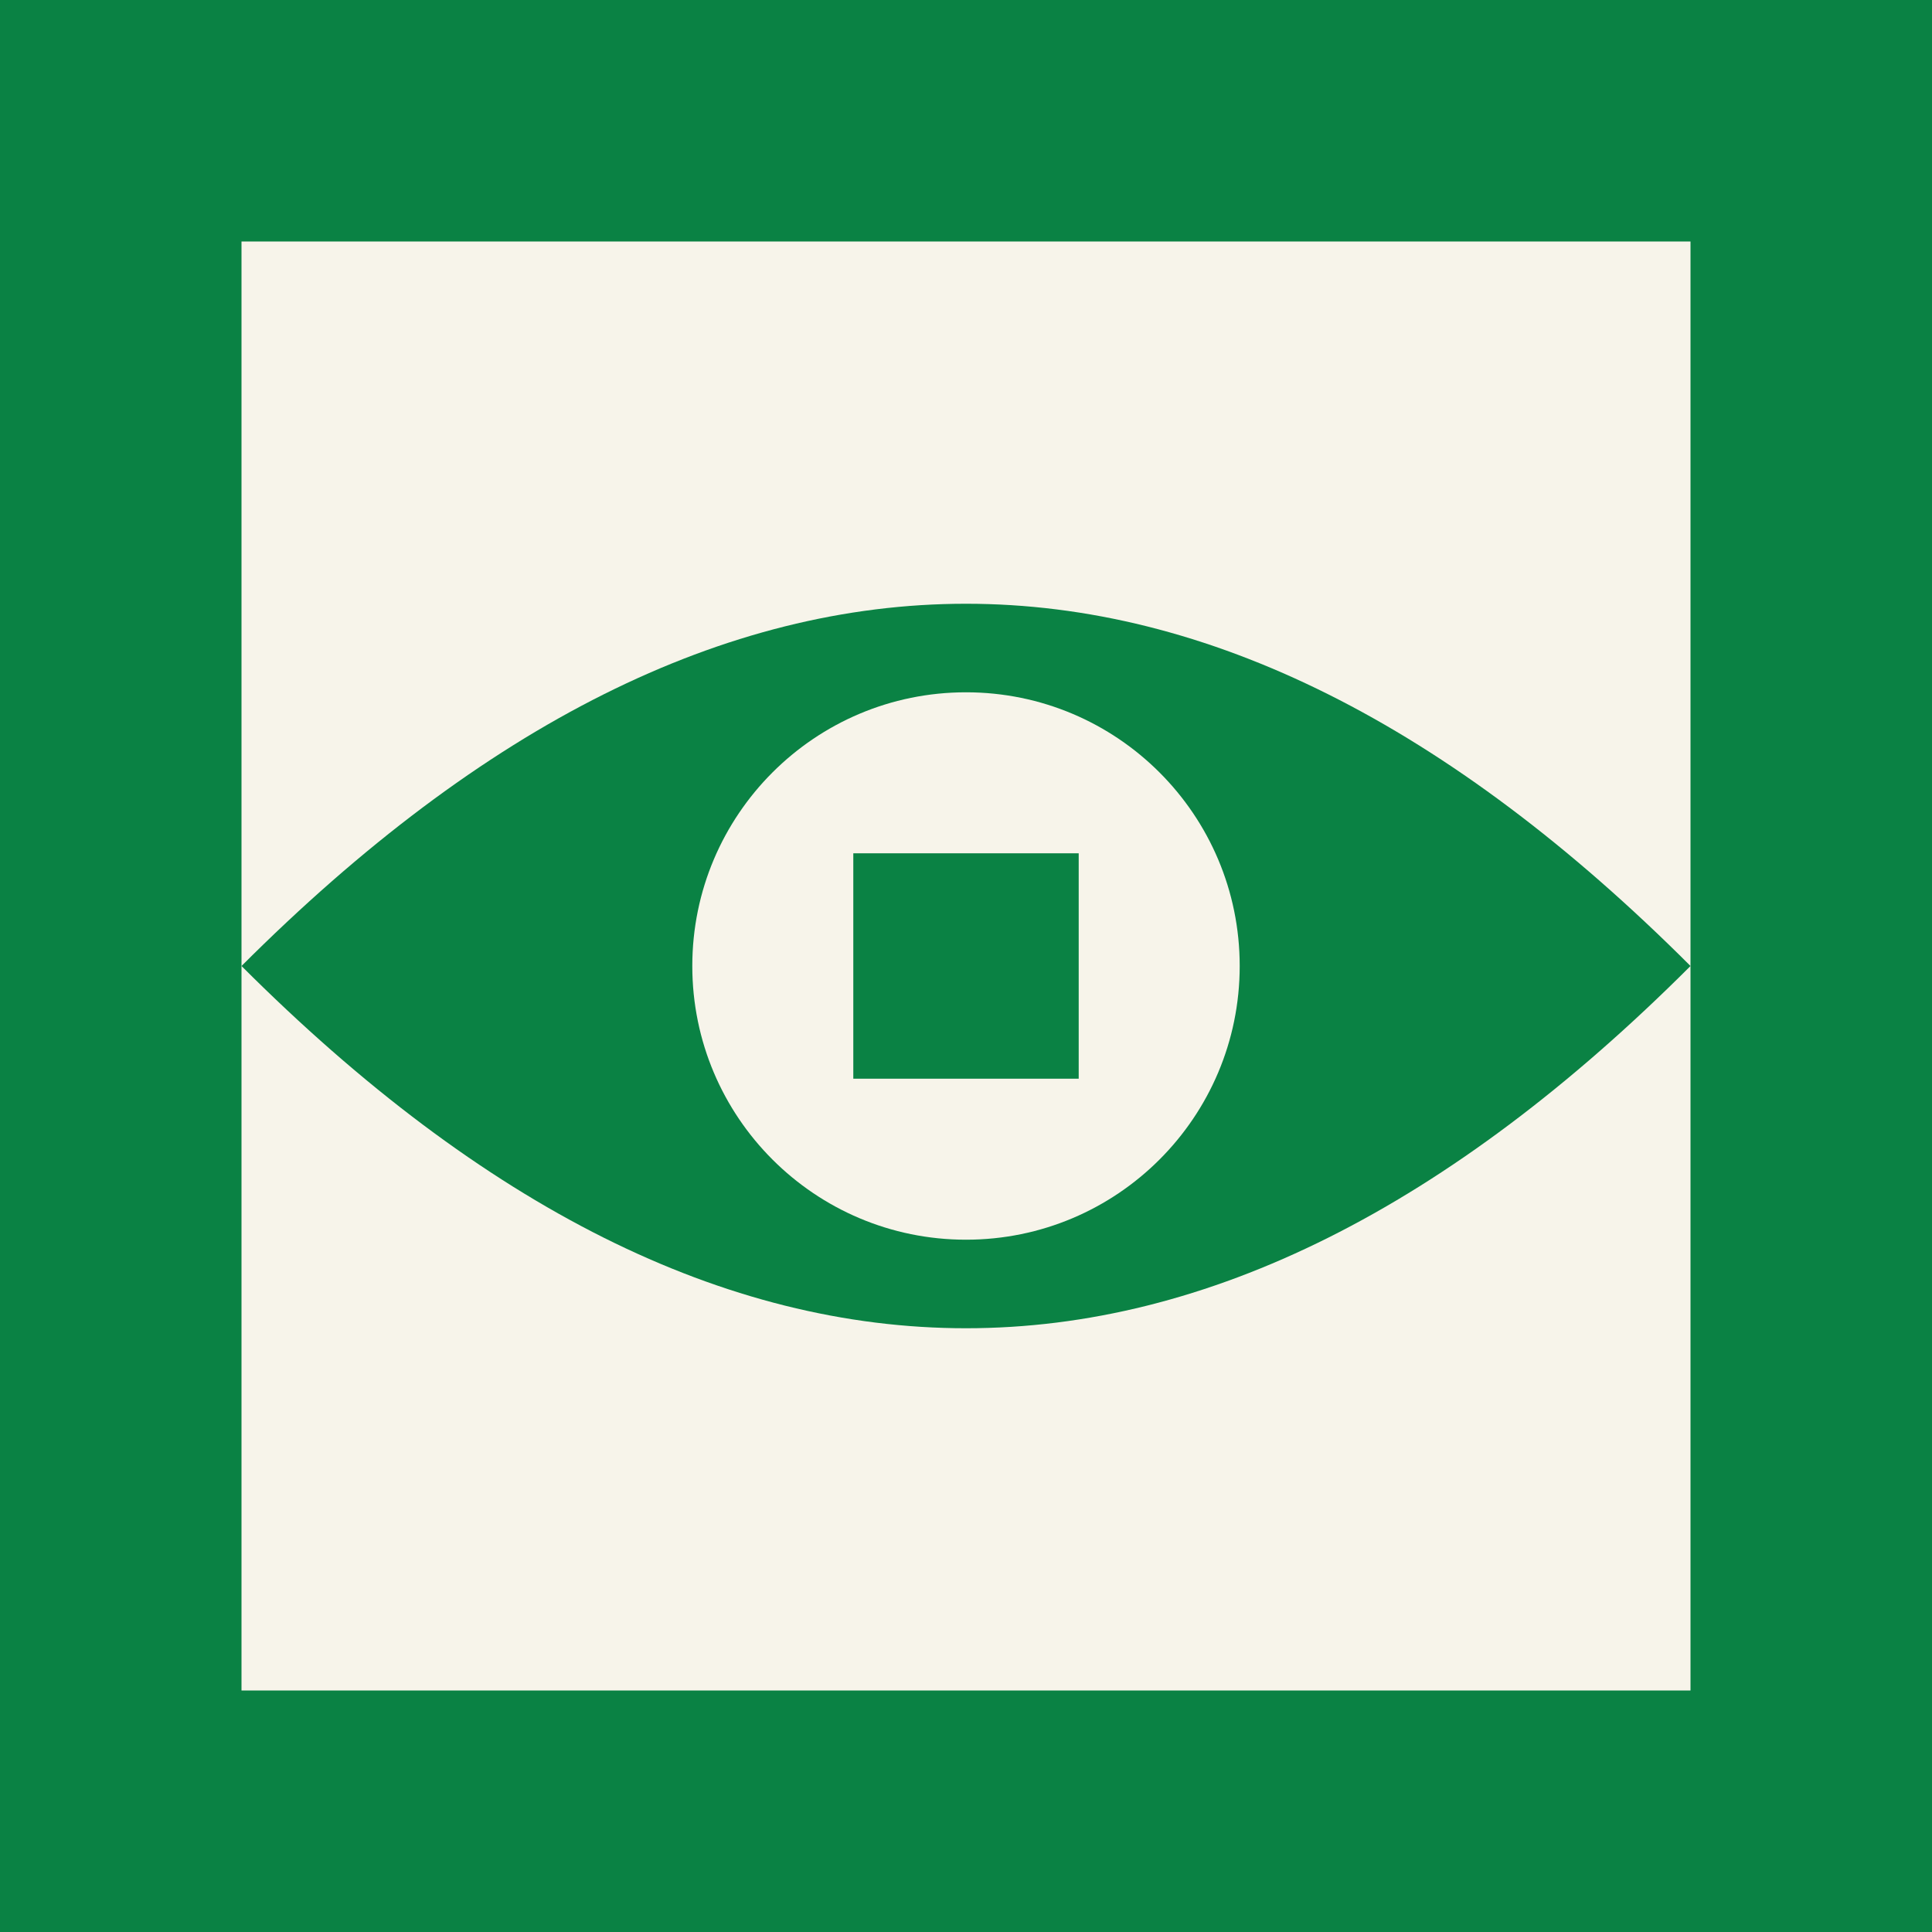
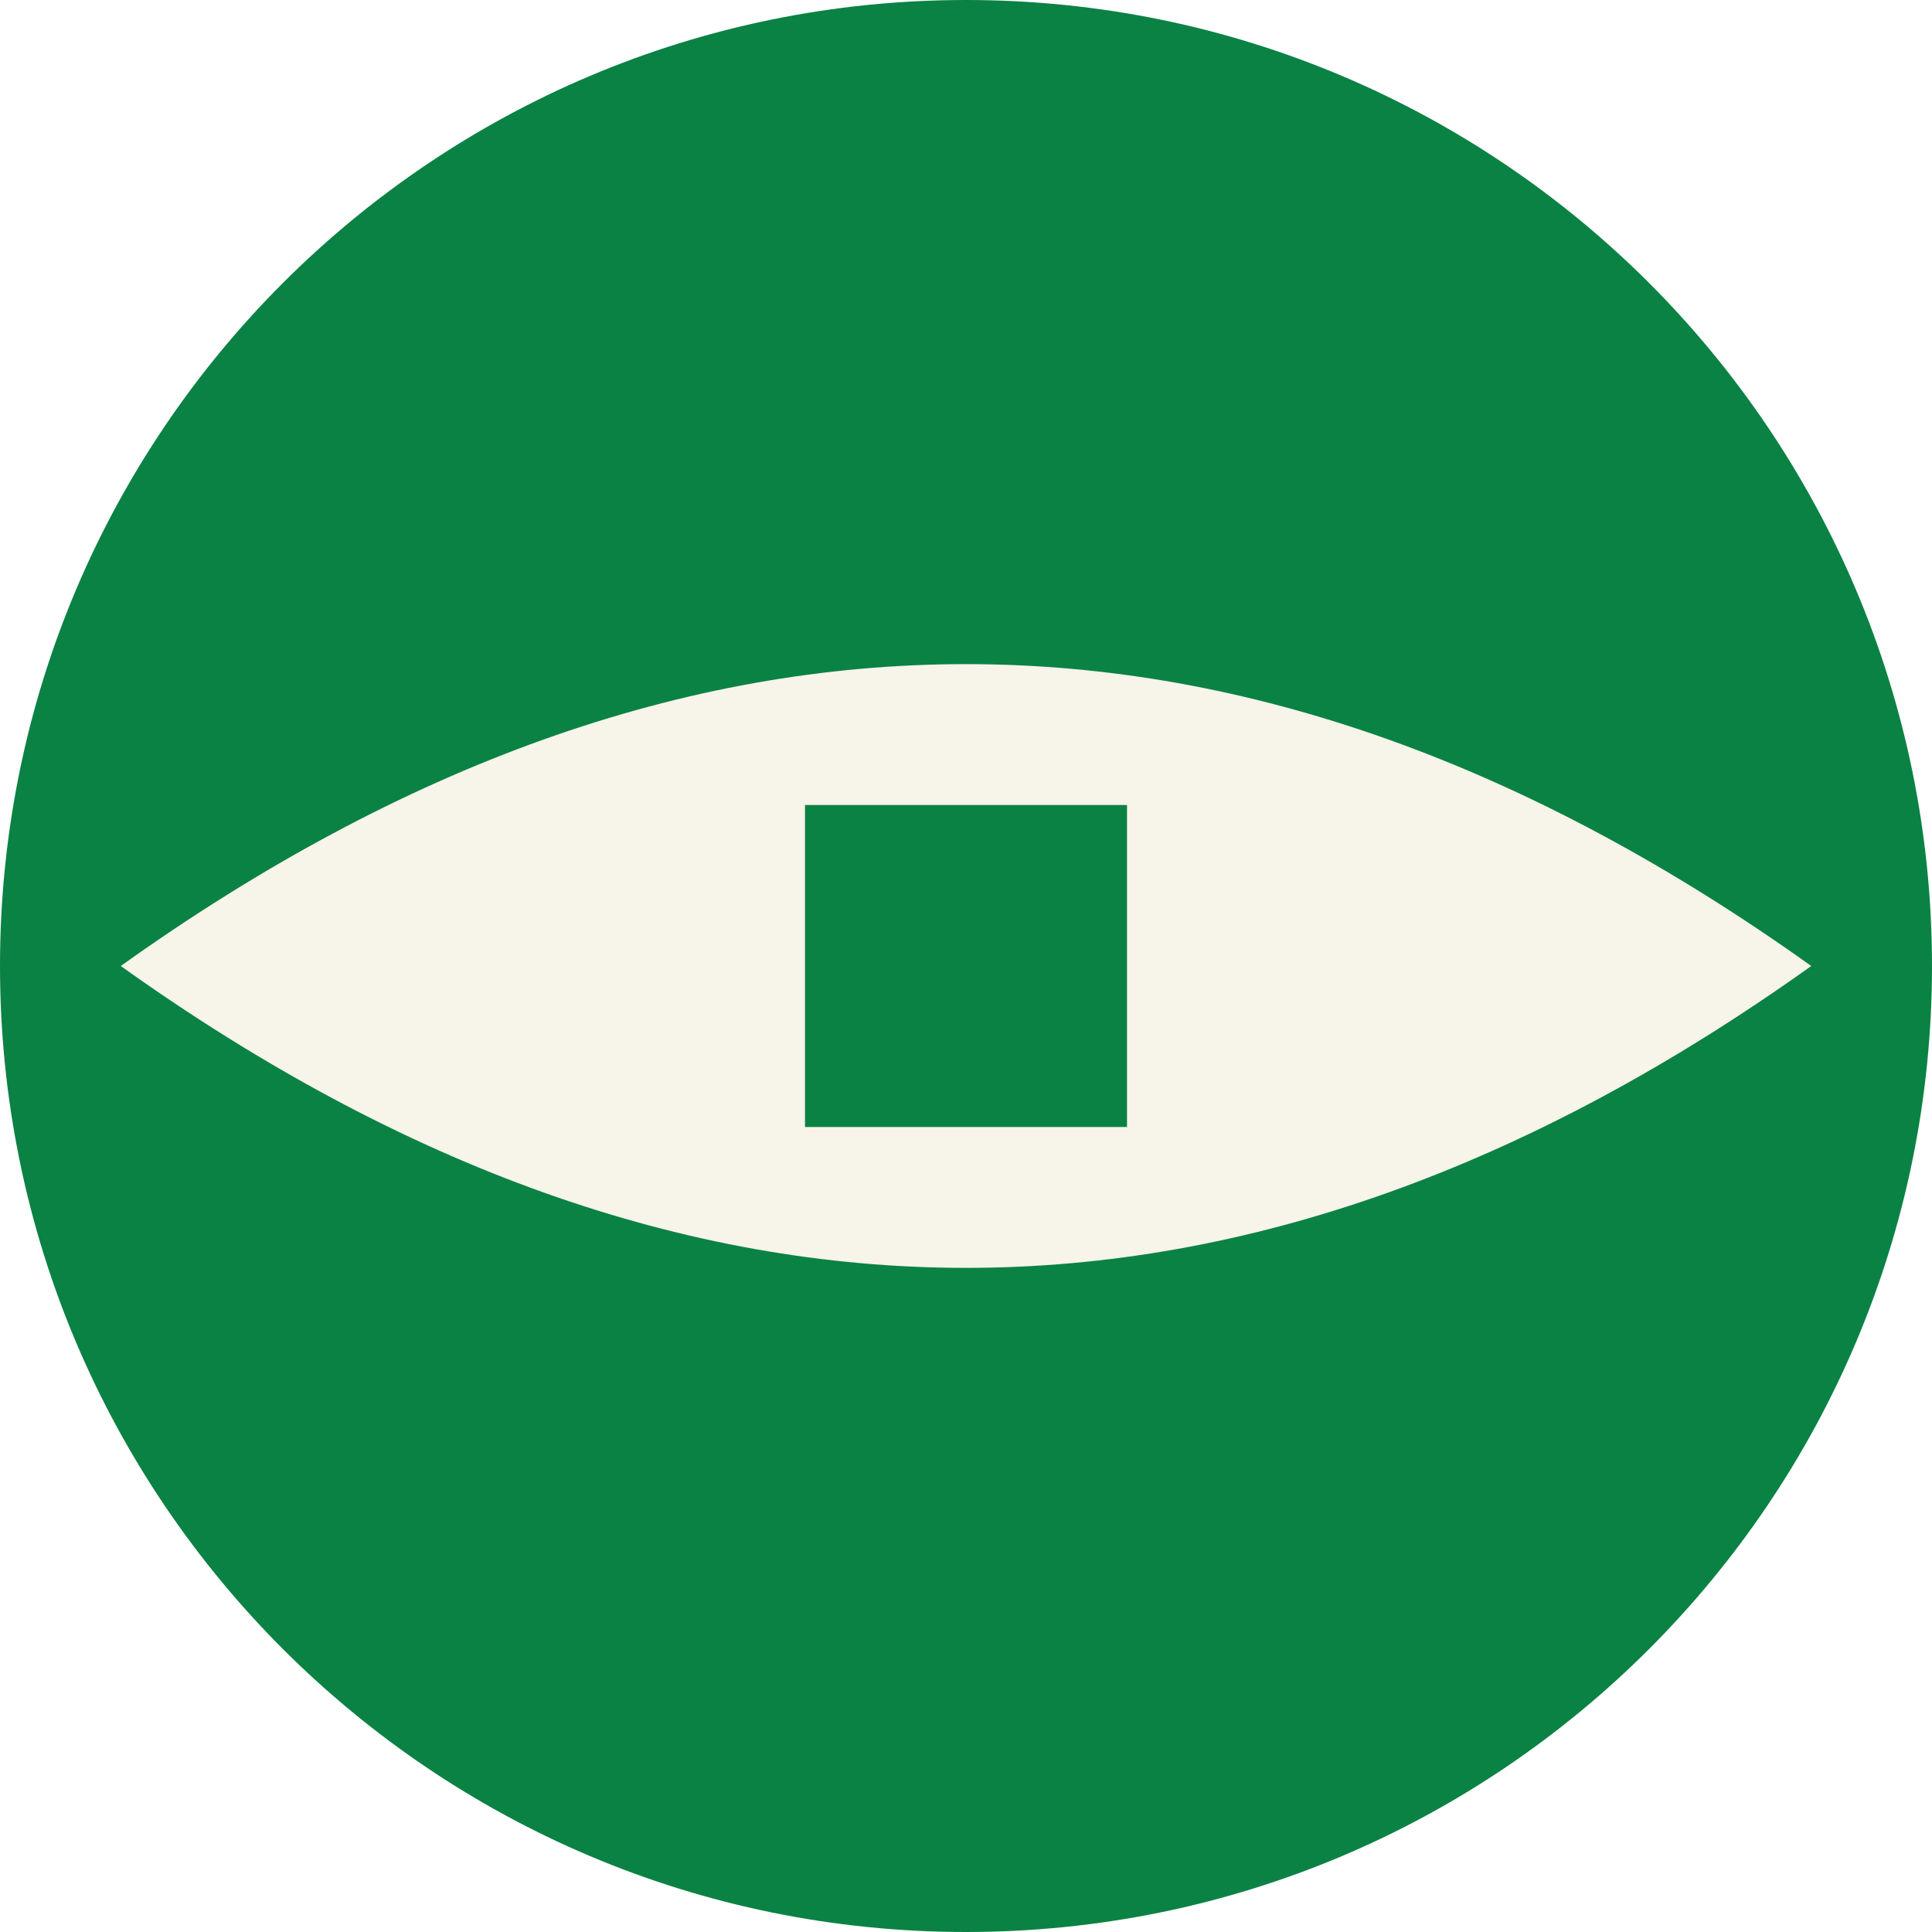
<svg xmlns="http://www.w3.org/2000/svg" viewBox="0 0 24 24">
-   <rect width="24" height="24" fill="#0a8244" />
-   <rect x="3" y="3" width="18" height="18" fill="#f7f4ea" />
-   <path d="M3 12 Q 12 3 21 12 Q 12 21 3 12 Z" fill="#0a8244" />
-   <circle cx="12" cy="12" r="3.4" fill="#f7f4ea" />
-   <rect x="10.6" y="10.6" width="2.8" height="2.8" fill="#0a8244" />
+   <circle cx="12" cy="12" r="12" fill="#0a8244" />
+   <path d="M 1.5 12 Q 12 4.5 22.5 12 Q 12 19.5 1.5 12 Z" fill="#f7f4ea" />
+   <rect x="10" y="10" width="4" height="4" fill="#0a8244" />
</svg>
